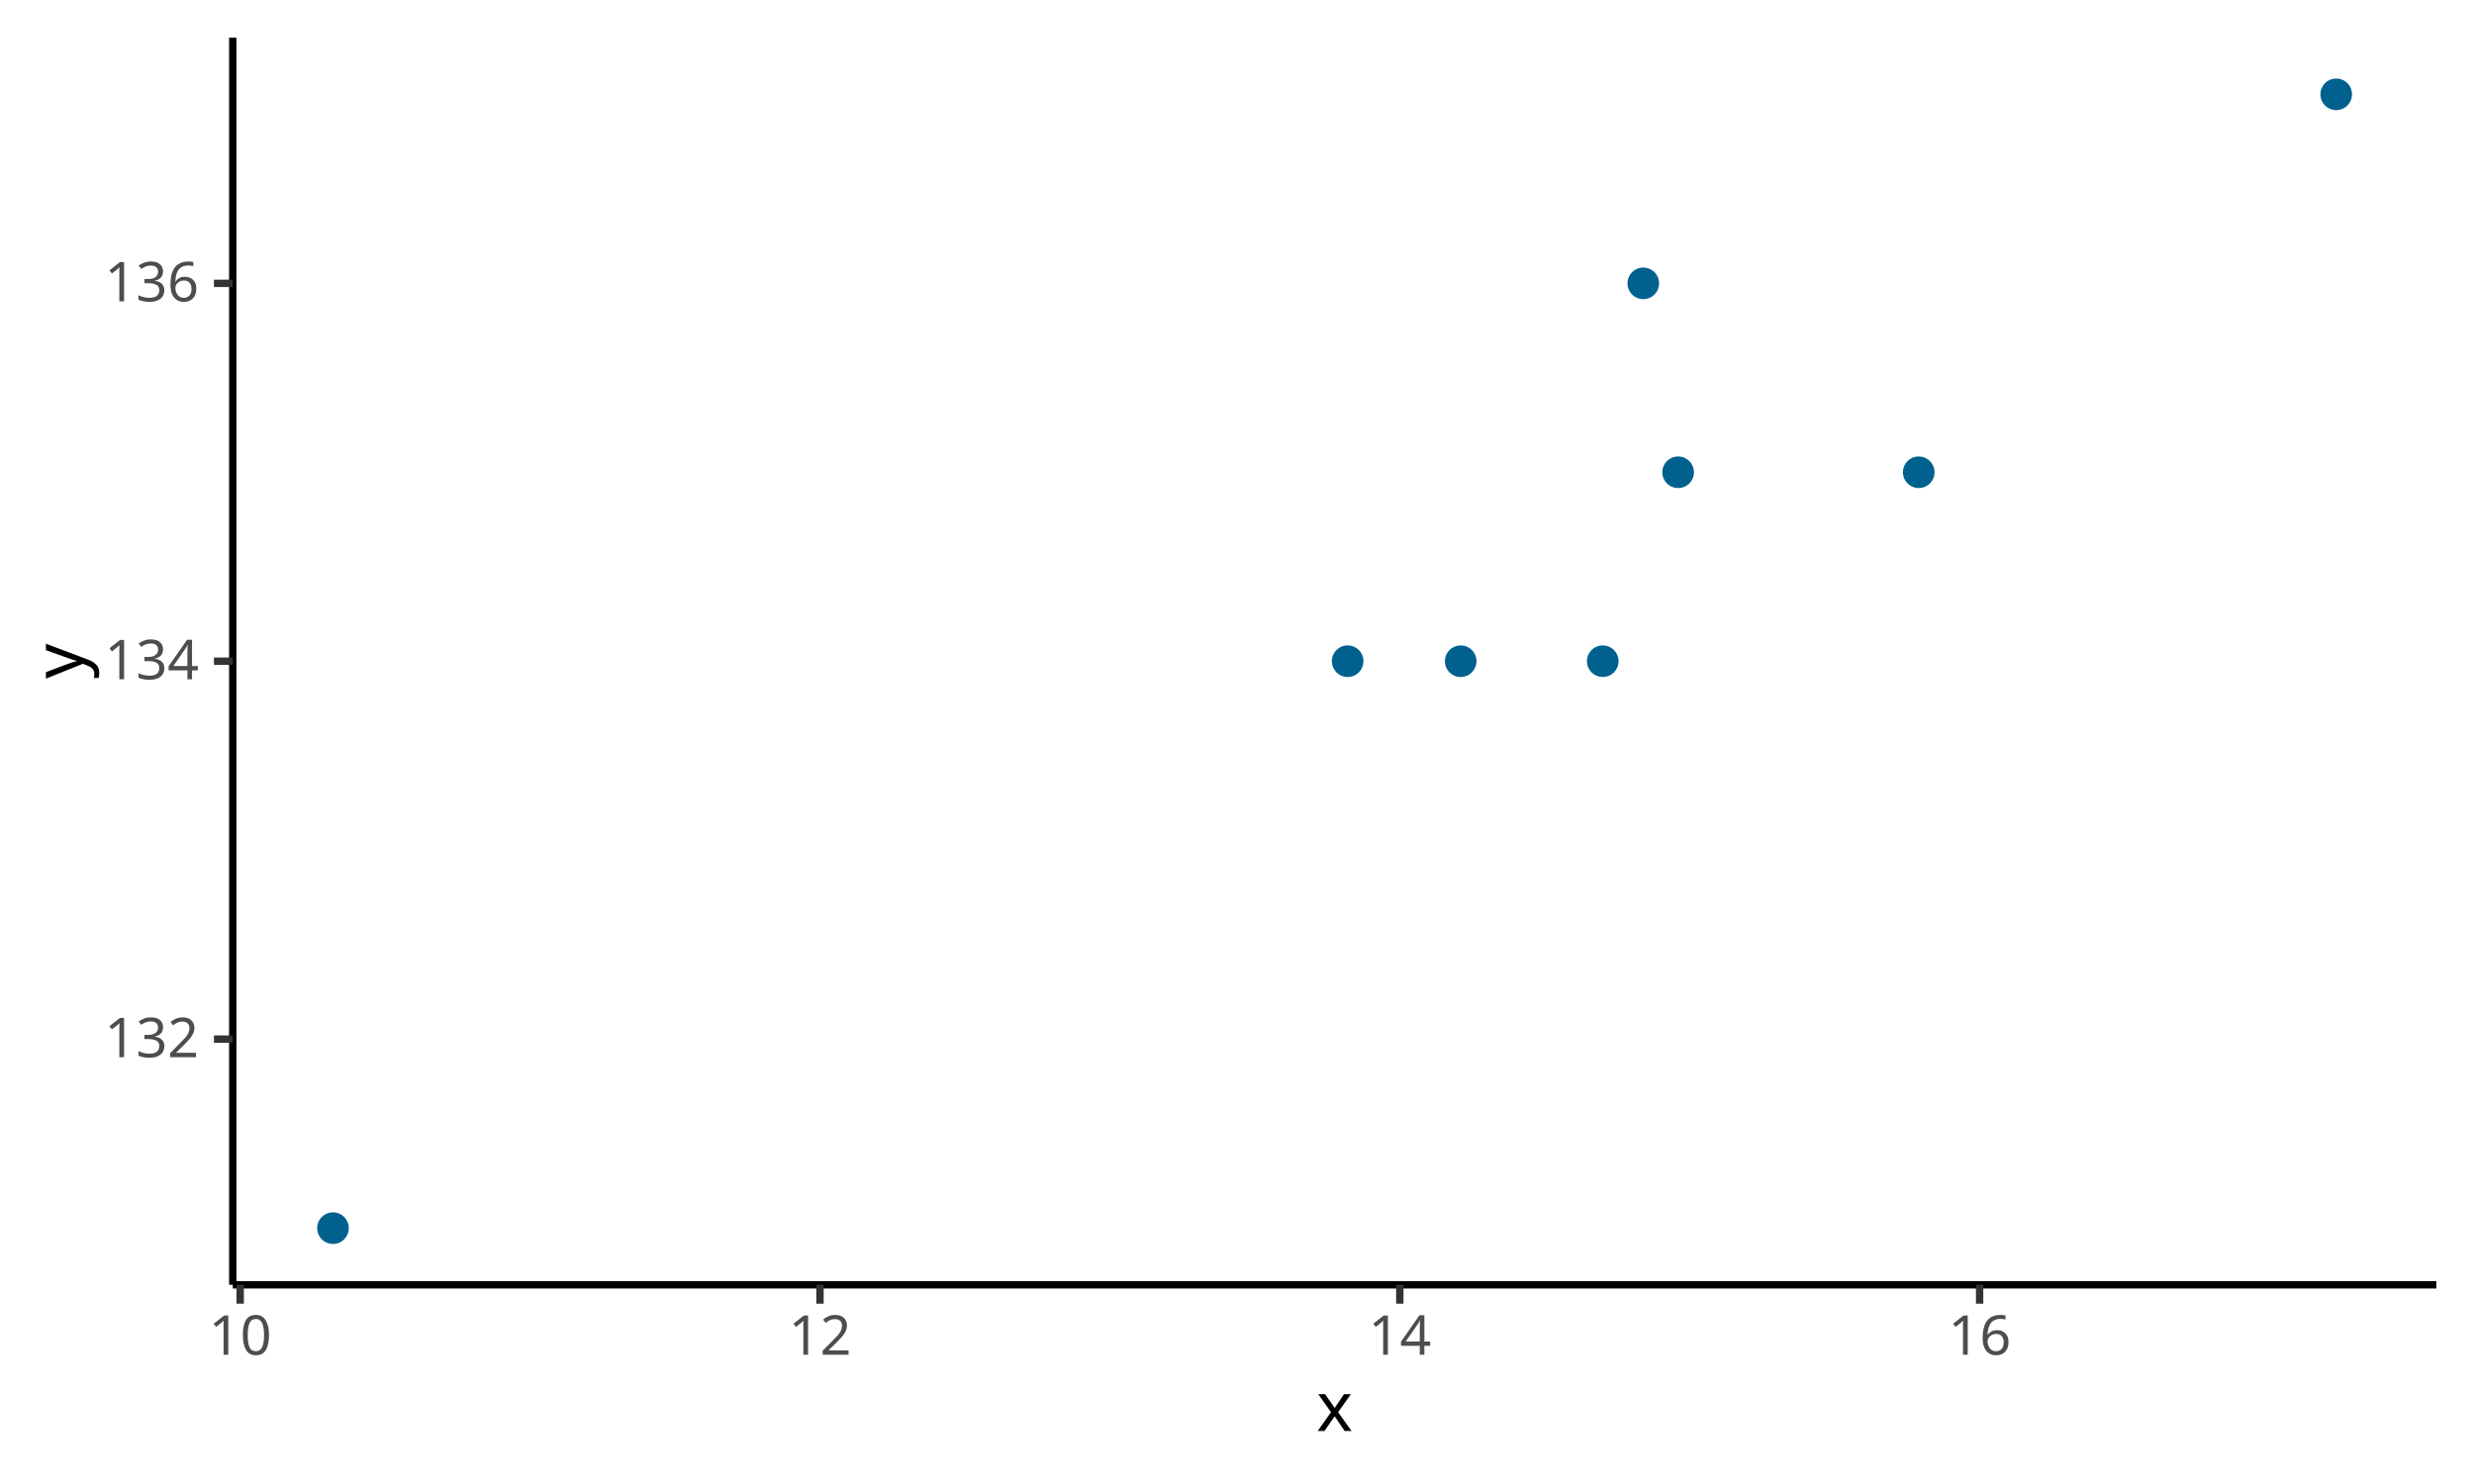
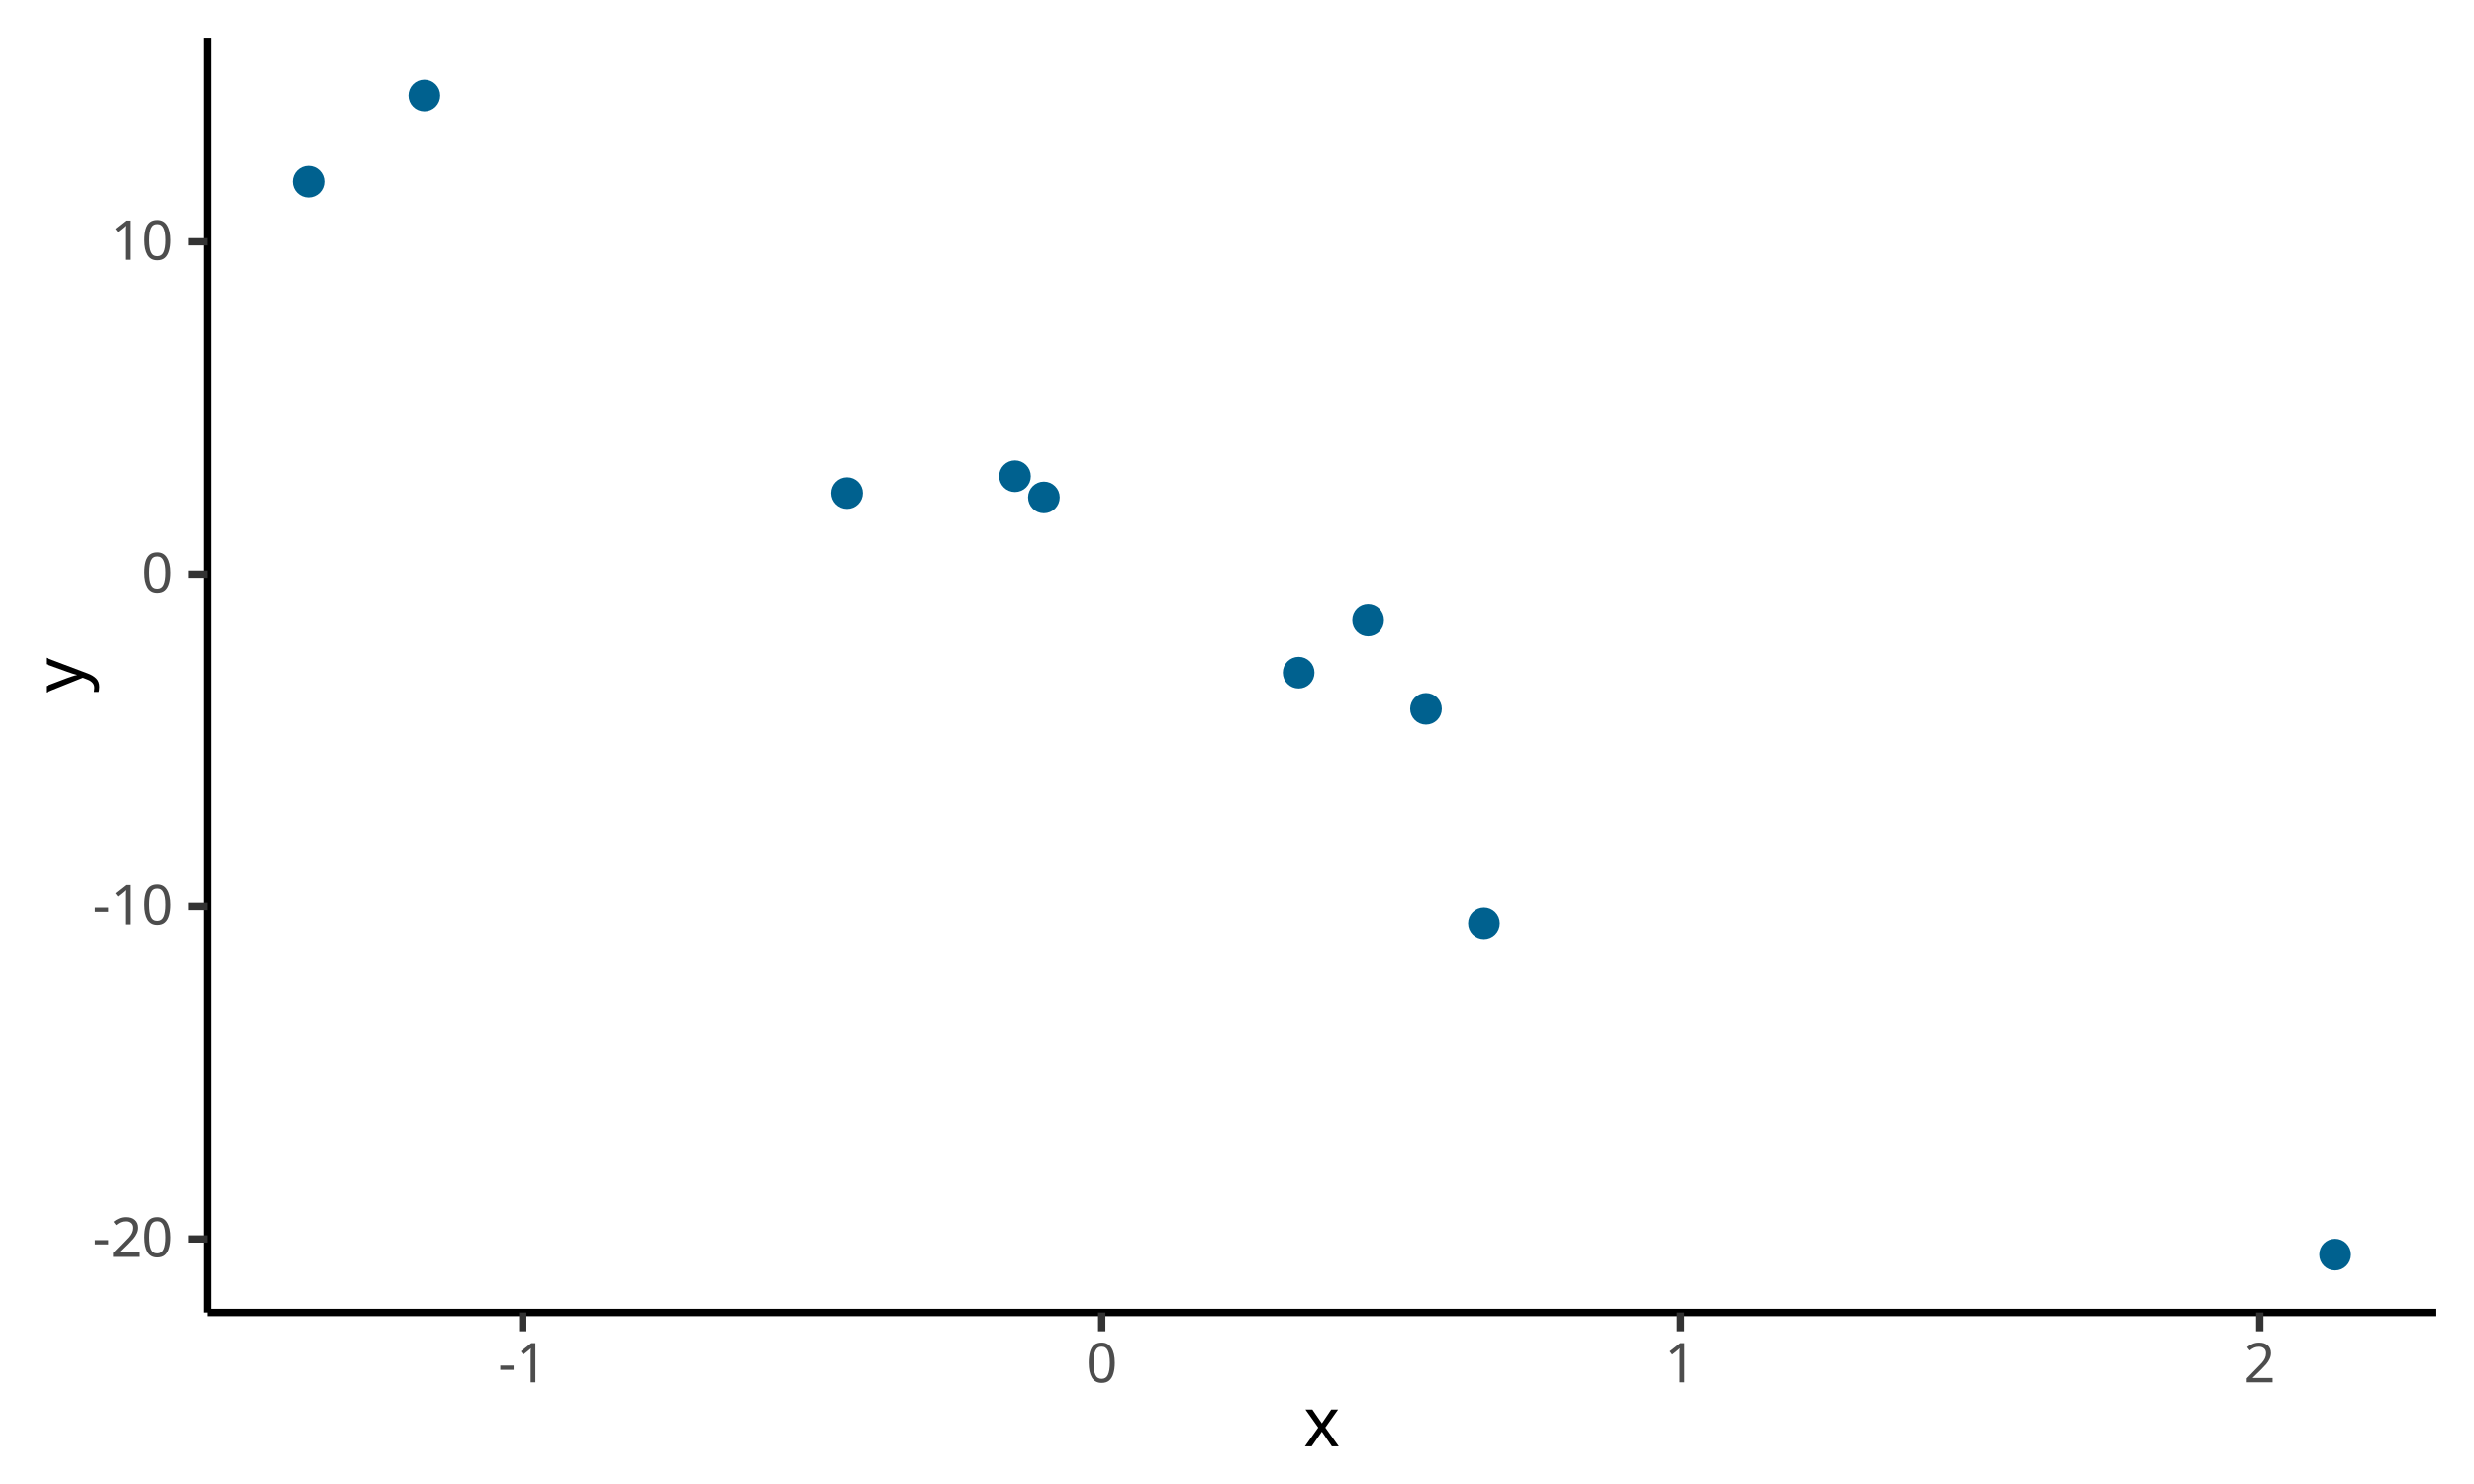
<svg xmlns="http://www.w3.org/2000/svg" class="svglite" width="360.00pt" height="216.00pt" viewBox="0 0 360.00 216.00">
  <defs>
    <style type="text/css">
    .svglite line, .svglite polyline, .svglite polygon, .svglite path, .svglite rect, .svglite circle {
      fill: none;
      stroke: #000000;
      stroke-linecap: round;
      stroke-linejoin: round;
      stroke-miterlimit: 10.00;
    }
    .svglite text {
      white-space: pre;
    }
  </style>
  </defs>
  <rect width="100%" height="100%" style="stroke: none; fill: #FFFFFF;" />
  <defs>
    <clipPath id="cpMC4wMHwzNjAuMDB8MC4wMHwyMTYuMDA=">
      <rect x="0.00" y="0.00" width="360.00" height="216.00" />
    </clipPath>
  </defs>
  <g clip-path="url(#cpMC4wMHwzNjAuMDB8MC4wMHwyMTYuMDA=)">
    <rect x="0.00" y="0.00" width="360.00" height="216.00" style="stroke-width: 1.07; stroke: #FFFFFF; fill: #FFFFFF;" />
  </g>
  <defs>
-     <clipPath id="cpMzMuODd8MzU0LjUyfDUuNDh8MTg3LjAx">
-       <rect x="33.87" y="5.48" width="320.65" height="181.53" />
+     <clipPath id="cpMzAuMTZ8MzU0LjUyfDUuNDh8MTkxLjA0">
+       <rect x="30.16" y="5.48" width="324.36" height="185.56" />
    </clipPath>
  </defs>
-   <g clip-path="url(#cpMzMuODd8MzU0LjUyfDUuNDh8MTg3LjAx)">
-     <rect x="33.87" y="5.48" width="320.65" height="181.53" style="stroke-width: 1.07; stroke: none; fill: #FFFFFF;" />
-     <circle cx="212.55" cy="96.24" r="1.95" style="stroke-width: 0.71; stroke: #00618F; fill: #00618F;" />
-     <circle cx="48.45" cy="178.76" r="1.95" style="stroke-width: 0.71; stroke: #00618F; fill: #00618F;" />
-     <circle cx="196.10" cy="96.24" r="1.95" style="stroke-width: 0.71; stroke: #00618F; fill: #00618F;" />
-     <circle cx="279.20" cy="68.74" r="1.95" style="stroke-width: 0.71; stroke: #00618F; fill: #00618F;" />
-     <circle cx="233.22" cy="96.24" r="1.95" style="stroke-width: 0.71; stroke: #00618F; fill: #00618F;" />
-     <circle cx="339.95" cy="13.73" r="1.95" style="stroke-width: 0.71; stroke: #00618F; fill: #00618F;" />
-     <circle cx="239.12" cy="41.24" r="1.95" style="stroke-width: 0.71; stroke: #00618F; fill: #00618F;" />
-     <circle cx="244.19" cy="68.74" r="1.95" style="stroke-width: 0.71; stroke: #00618F; fill: #00618F;" />
+   <g clip-path="url(#cpMzAuMTZ8MzU0LjUyfDUuNDh8MTkxLjA0)">
+     <rect x="30.16" y="5.48" width="324.36" height="185.56" style="stroke-width: 1.07; stroke: none; fill: #FFFFFF;" />
+     <circle cx="61.75" cy="13.91" r="1.95" style="stroke-width: 0.71; stroke: #00618F; fill: #00618F;" />
+     <circle cx="151.90" cy="72.40" r="1.95" style="stroke-width: 0.71; stroke: #00618F; fill: #00618F;" />
+     <circle cx="147.69" cy="69.31" r="1.95" style="stroke-width: 0.71; stroke: #00618F; fill: #00618F;" />
+     <circle cx="199.08" cy="90.30" r="1.95" style="stroke-width: 0.71; stroke: #00618F; fill: #00618F;" />
+     <circle cx="188.97" cy="97.90" r="1.95" style="stroke-width: 0.71; stroke: #00618F; fill: #00618F;" />
+     <circle cx="123.25" cy="71.77" r="1.95" style="stroke-width: 0.71; stroke: #00618F; fill: #00618F;" />
+     <circle cx="339.78" cy="182.61" r="1.95" style="stroke-width: 0.71; stroke: #00618F; fill: #00618F;" />
+     <circle cx="215.93" cy="134.42" r="1.95" style="stroke-width: 0.71; stroke: #00618F; fill: #00618F;" />
+     <circle cx="44.90" cy="26.44" r="1.95" style="stroke-width: 0.71; stroke: #00618F; fill: #00618F;" />
+     <circle cx="207.50" cy="103.17" r="1.95" style="stroke-width: 0.71; stroke: #00618F; fill: #00618F;" />
  </g>
  <g clip-path="url(#cpMC4wMHwzNjAuMDB8MC4wMHwyMTYuMDA=)">
-     <polyline points="33.87,187.01 33.87,5.48 " style="stroke-width: 1.07; stroke-linecap: butt;" />
-     <text x="28.94" y="153.88" text-anchor="end" style="font-size: 8.00px;fill: #4D4D4D; font-family: &quot;Source Sans Pro&quot;;" textLength="11.92px" lengthAdjust="spacingAndGlyphs">132</text>
-     <text x="28.94" y="98.87" text-anchor="end" style="font-size: 8.00px;fill: #4D4D4D; font-family: &quot;Source Sans Pro&quot;;" textLength="11.92px" lengthAdjust="spacingAndGlyphs">134</text>
-     <text x="28.94" y="43.86" text-anchor="end" style="font-size: 8.00px;fill: #4D4D4D; font-family: &quot;Source Sans Pro&quot;;" textLength="11.92px" lengthAdjust="spacingAndGlyphs">136</text>
-     <polyline points="31.13,151.25 33.87,151.25 " style="stroke-width: 1.07; stroke: #333333; stroke-linecap: butt;" />
-     <polyline points="31.13,96.24 33.87,96.24 " style="stroke-width: 1.07; stroke: #333333; stroke-linecap: butt;" />
-     <polyline points="31.13,41.24 33.87,41.24 " style="stroke-width: 1.07; stroke: #333333; stroke-linecap: butt;" />
-     <polyline points="33.87,187.01 354.52,187.01 " style="stroke-width: 1.07; stroke-linecap: butt;" />
-     <polyline points="34.95,189.75 34.95,187.01 " style="stroke-width: 1.07; stroke: #333333; stroke-linecap: butt;" />
-     <polyline points="119.32,189.75 119.32,187.01 " style="stroke-width: 1.07; stroke: #333333; stroke-linecap: butt;" />
-     <polyline points="203.69,189.75 203.69,187.01 " style="stroke-width: 1.07; stroke: #333333; stroke-linecap: butt;" />
-     <polyline points="288.06,189.75 288.06,187.01 " style="stroke-width: 1.07; stroke: #333333; stroke-linecap: butt;" />
-     <text x="34.95" y="197.19" text-anchor="middle" style="font-size: 8.00px;fill: #4D4D4D; font-family: &quot;Source Sans Pro&quot;;" textLength="7.95px" lengthAdjust="spacingAndGlyphs">10</text>
-     <text x="119.32" y="197.19" text-anchor="middle" style="font-size: 8.00px;fill: #4D4D4D; font-family: &quot;Source Sans Pro&quot;;" textLength="7.95px" lengthAdjust="spacingAndGlyphs">12</text>
-     <text x="203.69" y="197.19" text-anchor="middle" style="font-size: 8.00px;fill: #4D4D4D; font-family: &quot;Source Sans Pro&quot;;" textLength="7.95px" lengthAdjust="spacingAndGlyphs">14</text>
-     <text x="288.06" y="197.19" text-anchor="middle" style="font-size: 8.00px;fill: #4D4D4D; font-family: &quot;Source Sans Pro&quot;;" textLength="7.95px" lengthAdjust="spacingAndGlyphs">16</text>
-     <text x="194.20" y="208.28" text-anchor="middle" style="font-size: 10.00px; font-family: &quot;Source Sans Pro&quot;;" textLength="4.47px" lengthAdjust="spacingAndGlyphs">x</text>
-     <text transform="translate(12.04,96.24) rotate(-90)" text-anchor="middle" style="font-size: 10.00px; font-family: &quot;Source Sans Pro&quot;;" textLength="4.68px" lengthAdjust="spacingAndGlyphs">y</text>
+     <polyline points="30.16,191.04 30.16,5.48 " style="stroke-width: 1.07; stroke-linecap: butt;" />
+     <text x="25.23" y="182.95" text-anchor="end" style="font-size: 8.00px;fill: #4D4D4D; font-family: &quot;Source Sans Pro&quot;;" textLength="10.44px" lengthAdjust="spacingAndGlyphs">-20</text>
+     <text x="25.23" y="134.58" text-anchor="end" style="font-size: 8.00px;fill: #4D4D4D; font-family: &quot;Source Sans Pro&quot;;" textLength="10.44px" lengthAdjust="spacingAndGlyphs">-10</text>
+     <text x="25.23" y="86.20" text-anchor="end" style="font-size: 8.00px;fill: #4D4D4D; font-family: &quot;Source Sans Pro&quot;;" textLength="3.97px" lengthAdjust="spacingAndGlyphs">0</text>
+     <text x="25.23" y="37.82" text-anchor="end" style="font-size: 8.00px;fill: #4D4D4D; font-family: &quot;Source Sans Pro&quot;;" textLength="7.95px" lengthAdjust="spacingAndGlyphs">10</text>
+     <polyline points="27.42,180.33 30.16,180.33 " style="stroke-width: 1.07; stroke: #333333; stroke-linecap: butt;" />
+     <polyline points="27.42,131.96 30.16,131.96 " style="stroke-width: 1.07; stroke: #333333; stroke-linecap: butt;" />
+     <polyline points="27.42,83.58 30.16,83.58 " style="stroke-width: 1.07; stroke: #333333; stroke-linecap: butt;" />
+     <polyline points="27.42,35.20 30.16,35.20 " style="stroke-width: 1.07; stroke: #333333; stroke-linecap: butt;" />
+     <polyline points="30.16,191.04 354.52,191.04 " style="stroke-width: 1.07; stroke-linecap: butt;" />
+     <polyline points="76.07,193.78 76.07,191.04 " style="stroke-width: 1.07; stroke: #333333; stroke-linecap: butt;" />
+     <polyline points="160.32,193.78 160.32,191.04 " style="stroke-width: 1.07; stroke: #333333; stroke-linecap: butt;" />
+     <polyline points="244.57,193.78 244.57,191.04 " style="stroke-width: 1.07; stroke: #333333; stroke-linecap: butt;" />
+     <polyline points="328.82,193.78 328.82,191.04 " style="stroke-width: 1.07; stroke: #333333; stroke-linecap: butt;" />
+     <text x="76.07" y="201.21" text-anchor="middle" style="font-size: 8.00px;fill: #4D4D4D; font-family: &quot;Source Sans Pro&quot;;" textLength="6.47px" lengthAdjust="spacingAndGlyphs">-1</text>
+     <text x="160.32" y="201.21" text-anchor="middle" style="font-size: 8.00px;fill: #4D4D4D; font-family: &quot;Source Sans Pro&quot;;" textLength="3.97px" lengthAdjust="spacingAndGlyphs">0</text>
+     <text x="244.57" y="201.21" text-anchor="middle" style="font-size: 8.00px;fill: #4D4D4D; font-family: &quot;Source Sans Pro&quot;;" textLength="3.97px" lengthAdjust="spacingAndGlyphs">1</text>
+     <text x="328.82" y="201.21" text-anchor="middle" style="font-size: 8.00px;fill: #4D4D4D; font-family: &quot;Source Sans Pro&quot;;" textLength="3.97px" lengthAdjust="spacingAndGlyphs">2</text>
+     <text x="192.34" y="210.52" text-anchor="middle" style="font-size: 10.00px; font-family: &quot;Source Sans Pro&quot;;" textLength="4.46px" lengthAdjust="spacingAndGlyphs">x</text>
+     <text transform="translate(12.05,98.26) rotate(-90)" text-anchor="middle" style="font-size: 10.00px; font-family: &quot;Source Sans Pro&quot;;" textLength="4.67px" lengthAdjust="spacingAndGlyphs">y</text>
  </g>
</svg>
